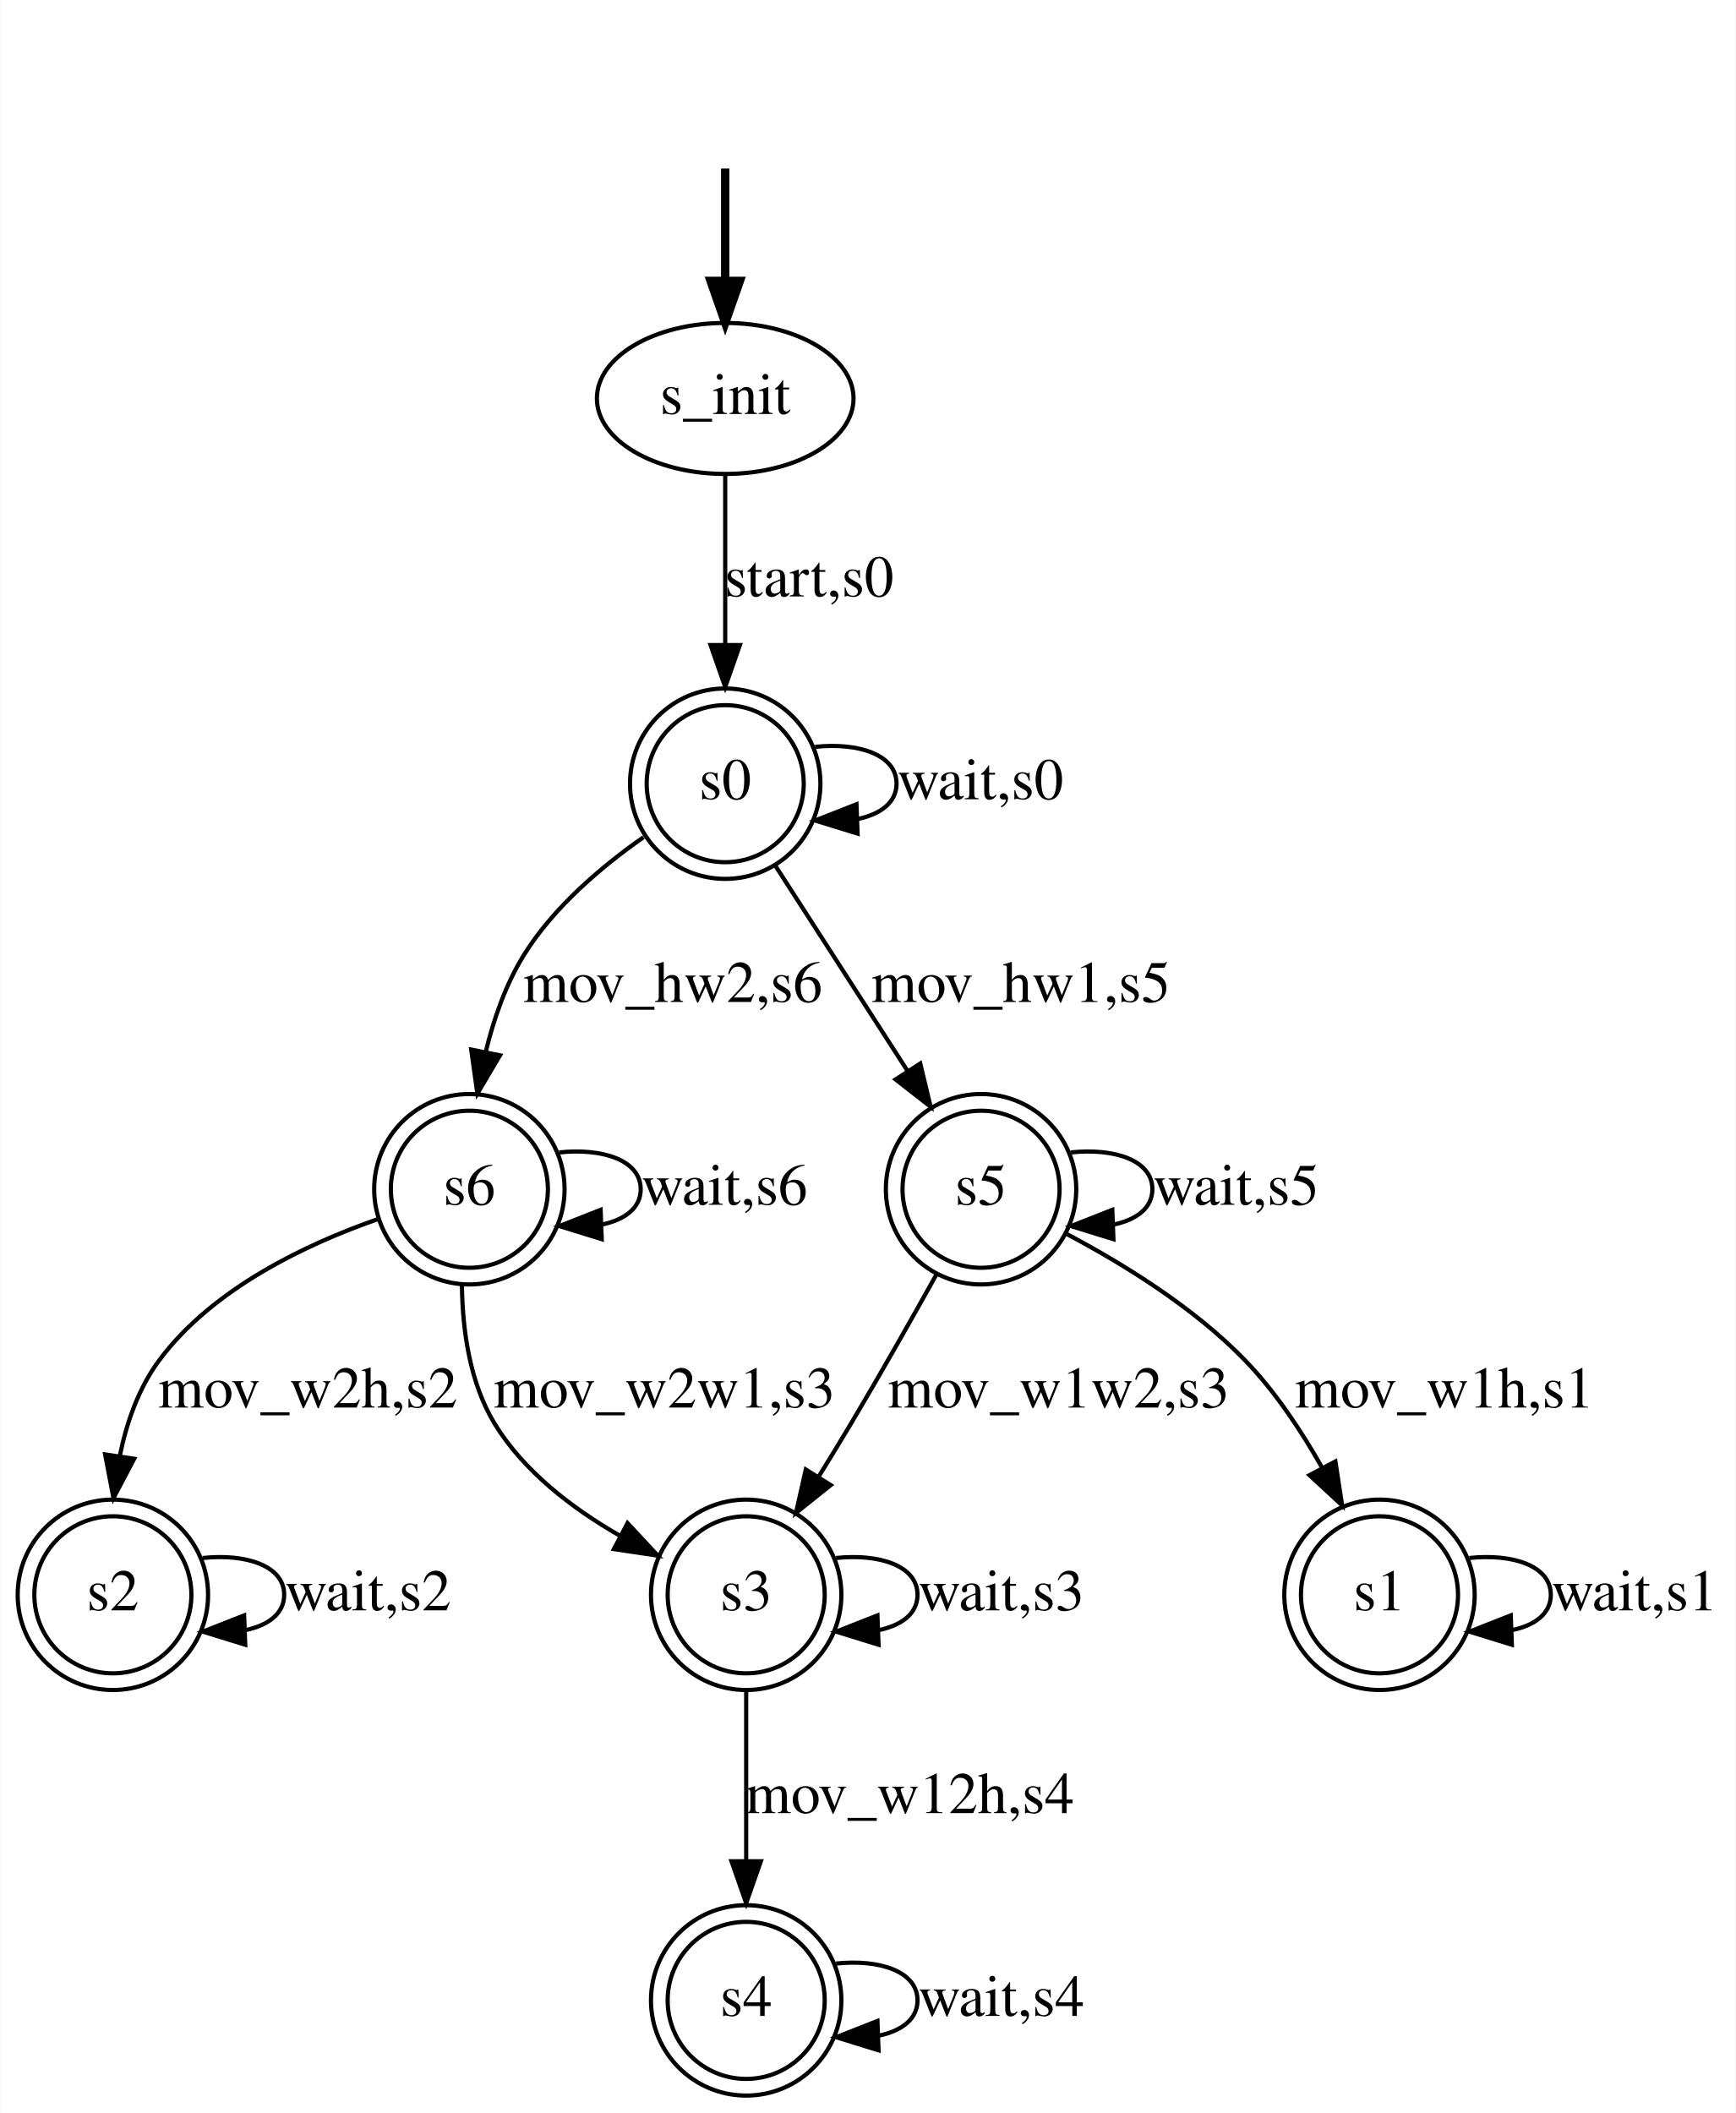
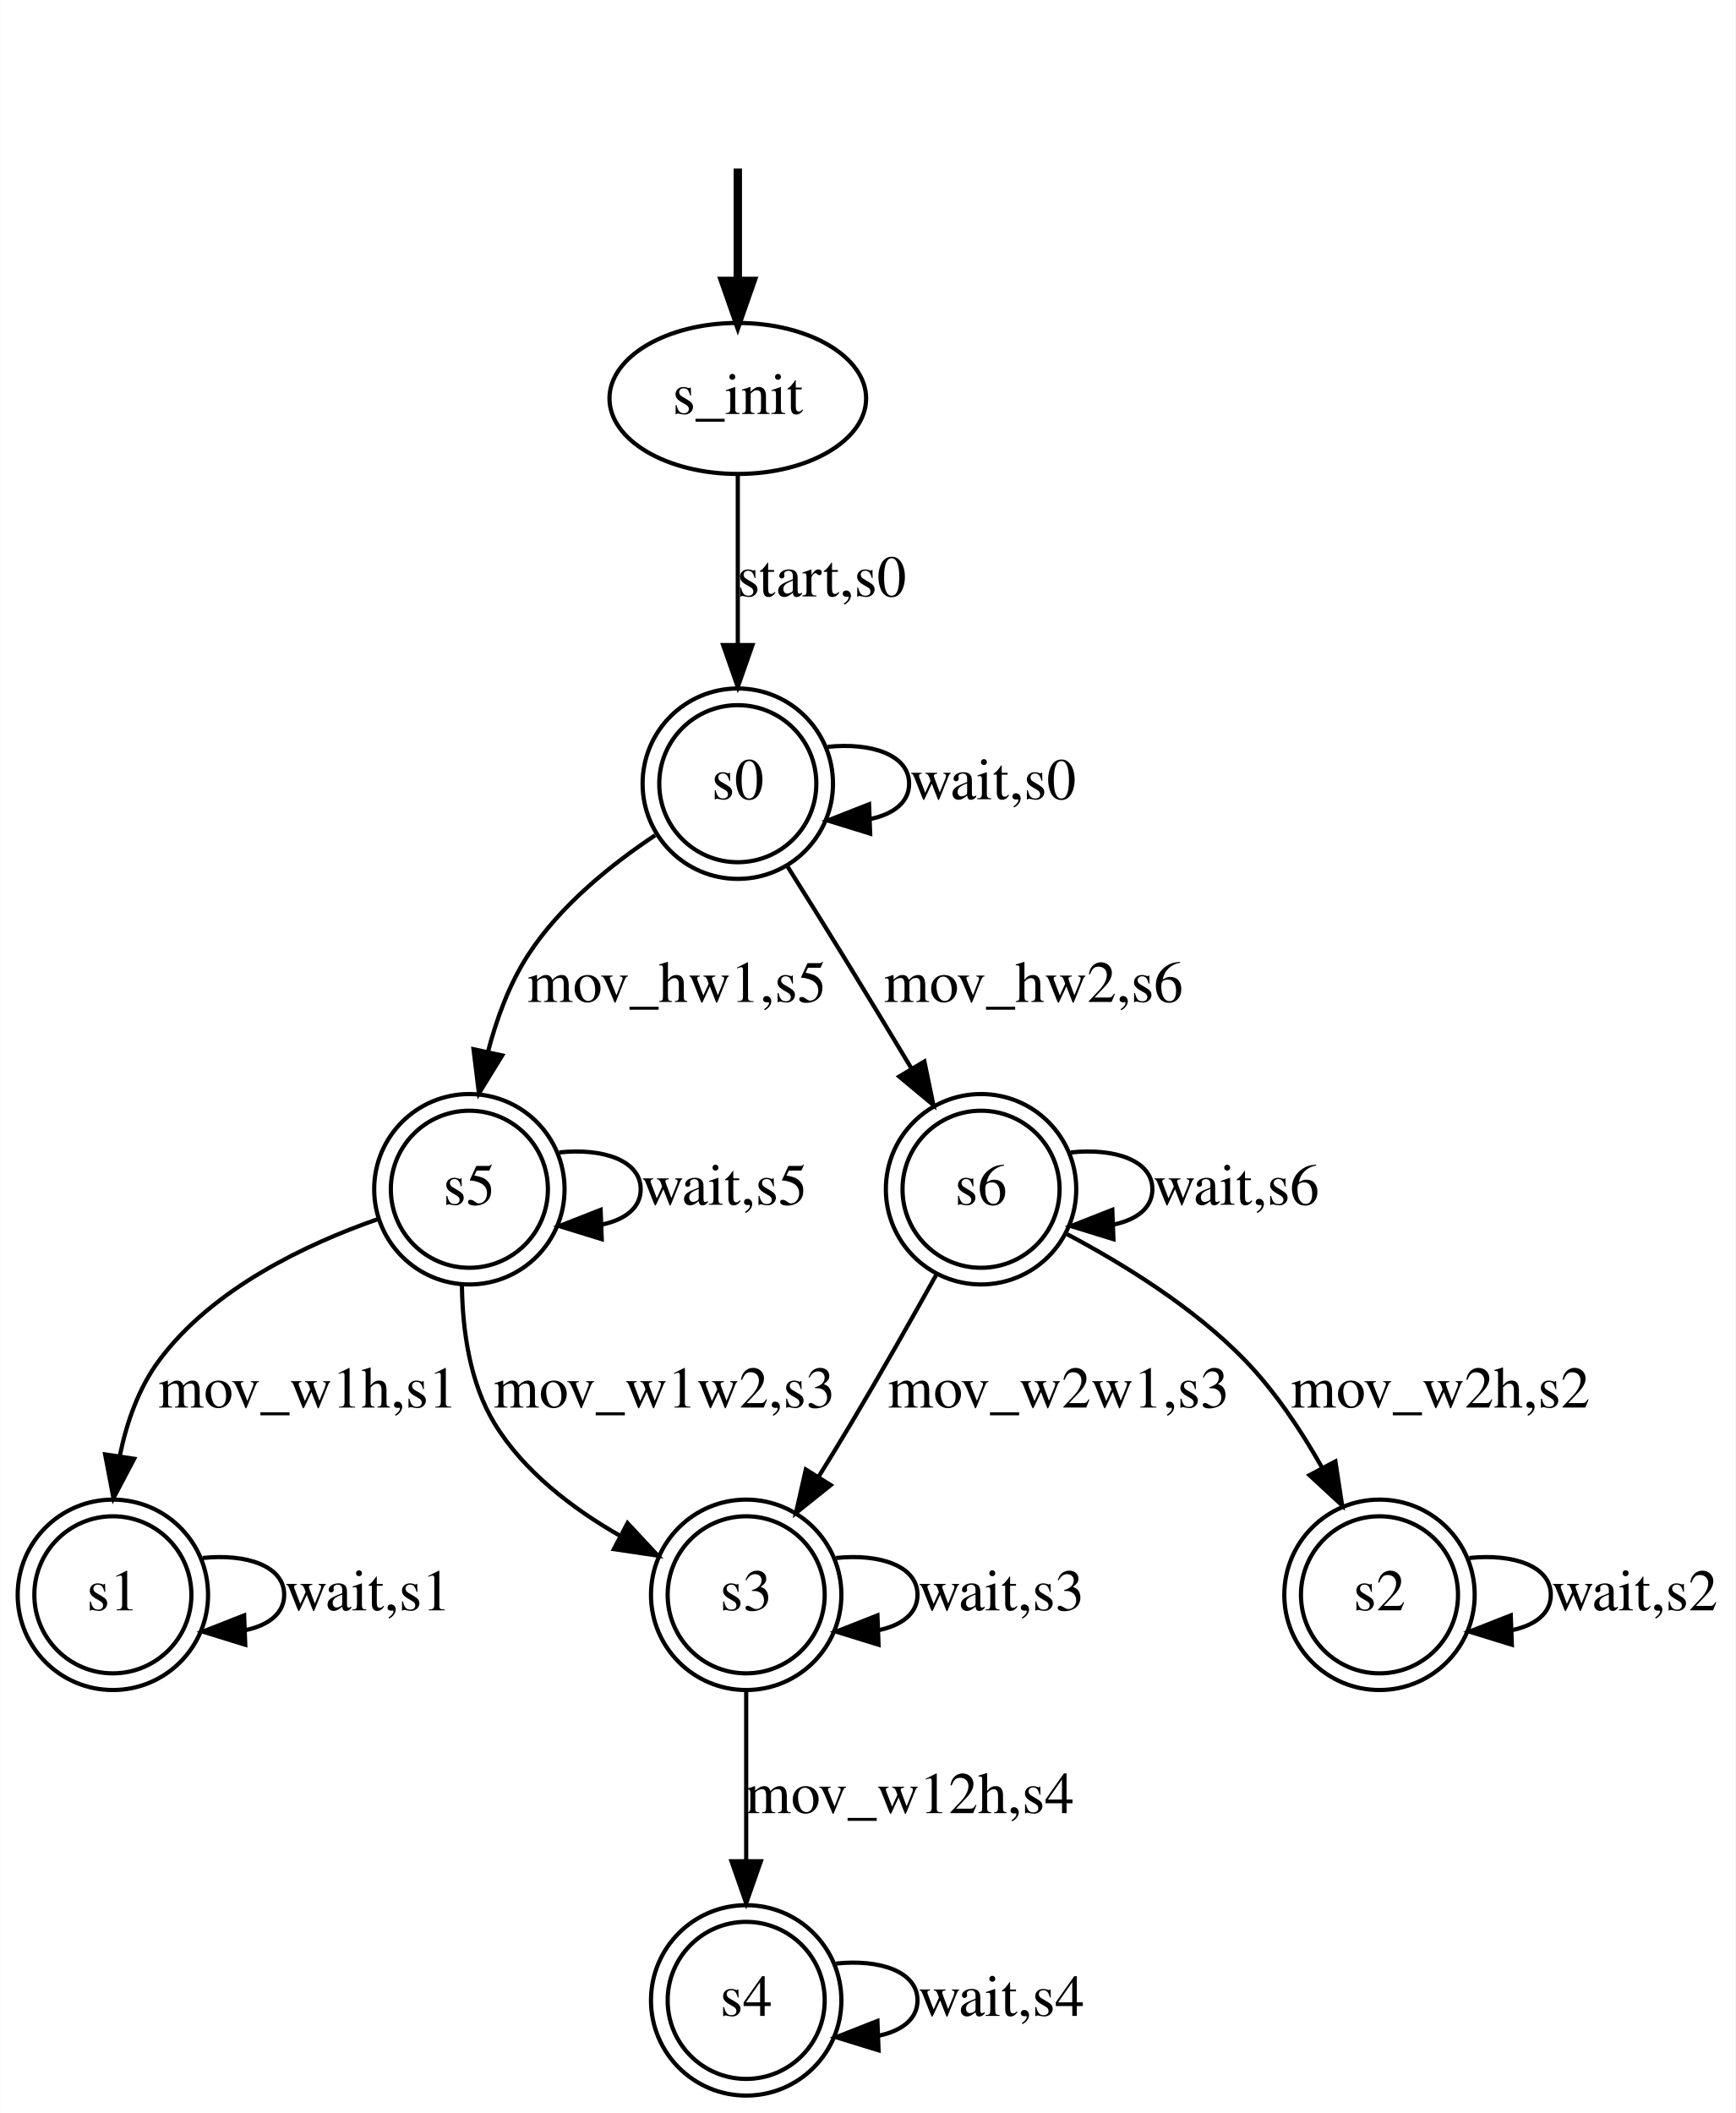
<svg xmlns="http://www.w3.org/2000/svg" width="414pt" height="504pt" viewBox="0.00 0.00 413.70 503.79">
  <g id="graph0" class="graph" transform="scale(1 1) rotate(0) translate(4 499.787)">
    <polygon fill="white" stroke="none" points="-4,4 -4,-499.787 409.697,-499.787 409.697,4 -4,4" />
    <g id="node1" class="node" />
-     <g id="node2" class="node">
-       <ellipse fill="none" stroke="black" cx="168.848" cy="-404.787" rx="30.595" ry="18" />
-       <text text-anchor="middle" x="168.848" y="-401.087" font-family="Times,serif" font-size="14.00">s_init</text>
+     <g id="node5" class="node">
+       <ellipse fill="none" stroke="black" cx="171.848" cy="-404.787" rx="30.595" ry="18" />
+       <text text-anchor="middle" x="171.848" y="-401.087" font-family="Times,serif" font-size="14.00">s_init</text>
    </g>
    <g id="edge1" class="edge">
-       <path fill="none" stroke="black" stroke-width="2" d="M168.848,-459.6C168.848,-451.576 168.848,-441.834 168.848,-432.856" />
-       <polygon fill="black" stroke="black" stroke-width="2" points="172.348,-432.815 168.848,-422.815 165.348,-432.815 172.348,-432.815" />
+       <path fill="none" stroke="black" stroke-width="2" d="M171.848,-459.6C171.848,-451.576 171.848,-441.834 171.848,-432.856" />
+       <polygon fill="black" stroke="black" stroke-width="2" points="175.348,-432.815 171.848,-422.815 168.348,-432.815 175.348,-432.815" />
    </g>
-     <g id="node7" class="node">
-       <ellipse fill="none" stroke="black" cx="168.848" cy="-312.938" rx="18.724" ry="18.724" />
-       <ellipse fill="none" stroke="black" cx="168.848" cy="-312.938" rx="22.698" ry="22.698" />
-       <text text-anchor="middle" x="168.848" y="-309.238" font-family="Times,serif" font-size="14.00">s0</text>
-     </g>
-     <g id="edge5" class="edge">
-       <path fill="none" stroke="black" d="M168.848,-386.463C168.848,-375.004 168.848,-359.633 168.848,-345.991" />
-       <polygon fill="black" stroke="black" points="172.348,-345.99 168.848,-335.99 165.348,-345.99 172.348,-345.99" />
-       <text text-anchor="middle" x="188.848" y="-357.587" font-family="Times,serif" font-size="14.00">start,s0</text>
-     </g>
-     <g id="node3" class="node">
-       <ellipse fill="none" stroke="black" cx="22.848" cy="-119.545" rx="18.724" ry="18.724" />
-       <ellipse fill="none" stroke="black" cx="22.848" cy="-119.545" rx="22.698" ry="22.698" />
-       <text text-anchor="middle" x="22.848" y="-115.845" font-family="Times,serif" font-size="14.00">s2</text>
-     </g>
-     <g id="edge4" class="edge">
-       <path fill="none" stroke="black" d="M44.284,-128.325C54.595,-129.409 63.697,-126.482 63.697,-119.545 63.697,-115.101 59.961,-112.302 54.566,-111.15" />
-       <polygon fill="black" stroke="black" points="54.408,-107.642 44.284,-110.765 54.146,-114.637 54.408,-107.642" />
-       <text text-anchor="middle" x="83.697" y="-115.845" font-family="Times,serif" font-size="14.00">wait,s2</text>
-     </g>
-     <g id="node4" class="node">
-       <ellipse fill="none" stroke="black" cx="107.848" cy="-216.242" rx="18.724" ry="18.724" />
-       <ellipse fill="none" stroke="black" cx="107.848" cy="-216.242" rx="22.698" ry="22.698" />
-       <text text-anchor="middle" x="107.848" y="-212.542" font-family="Times,serif" font-size="14.00">s6</text>
-     </g>
-     <g id="edge15" class="edge">
-       <path fill="none" stroke="black" d="M85.968,-209.096C69.118,-203.212 46.613,-192.631 33.848,-175.393 28.972,-168.808 26.115,-160.605 24.476,-152.567" />
-       <polygon fill="black" stroke="black" points="27.928,-151.981 22.991,-142.607 21.004,-153.014 27.928,-151.981" />
-       <text text-anchor="middle" x="69.348" y="-164.193" font-family="Times,serif" font-size="14.00">mov_w2h,s2</text>
-     </g>
-     <g id="edge16" class="edge">
-       <path fill="none" stroke="black" d="M129.284,-225.022C139.595,-226.106 148.697,-223.179 148.697,-216.242 148.697,-211.797 144.961,-208.999 139.566,-207.847" />
-       <polygon fill="black" stroke="black" points="139.408,-204.338 129.284,-207.461 139.146,-211.333 139.408,-204.338" />
-       <text text-anchor="middle" x="168.697" y="-212.542" font-family="Times,serif" font-size="14.00">wait,s6</text>
-     </g>
-     <g id="node6" class="node">
+     <g id="node2" class="node">
      <ellipse fill="none" stroke="black" cx="173.848" cy="-119.545" rx="18.724" ry="18.724" />
      <ellipse fill="none" stroke="black" cx="173.848" cy="-119.545" rx="22.698" ry="22.698" />
      <text text-anchor="middle" x="173.848" y="-115.845" font-family="Times,serif" font-size="14.00">s3</text>
    </g>
-     <g id="edge7" class="edge">
-       <path fill="none" stroke="black" d="M106.072,-193.296C106.209,-182.667 107.922,-170.131 113.848,-160.393 120.807,-148.961 132.435,-140.122 143.611,-133.707" />
-       <polygon fill="black" stroke="black" points="145.559,-136.637 152.781,-128.885 142.301,-130.442 145.559,-136.637" />
-       <text text-anchor="middle" x="154.348" y="-164.193" font-family="Times,serif" font-size="14.00">mov_w2w1,s3</text>
+     <g id="edge2" class="edge">
+       <path fill="none" stroke="black" d="M195.284,-128.325C205.595,-129.409 214.697,-126.482 214.697,-119.545 214.697,-115.101 210.961,-112.302 205.566,-111.15" />
+       <polygon fill="black" stroke="black" points="205.408,-107.642 195.284,-110.765 205.146,-114.637 205.408,-107.642" />
+       <text text-anchor="middle" x="234.697" y="-115.845" font-family="Times,serif" font-size="14.00">wait,s3</text>
    </g>
-     <g id="node5" class="node">
+     <g id="node6" class="node">
      <ellipse fill="none" stroke="black" cx="173.848" cy="-22.848" rx="18.724" ry="18.724" />
      <ellipse fill="none" stroke="black" cx="173.848" cy="-22.848" rx="22.698" ry="22.698" />
      <text text-anchor="middle" x="173.848" y="-19.148" font-family="Times,serif" font-size="14.00">s4</text>
    </g>
-     <g id="edge9" class="edge">
+     <g id="edge14" class="edge">
+       <path fill="none" stroke="black" d="M173.848,-96.582C173.848,-84.596 173.848,-69.53 173.848,-56.223" />
+       <polygon fill="black" stroke="black" points="177.348,-56.021 173.848,-46.021 170.348,-56.021 177.348,-56.021" />
+       <text text-anchor="middle" x="212.848" y="-67.497" font-family="Times,serif" font-size="14.00">mov_w12h,s4</text>
+     </g>
+     <g id="node3" class="node">
+       <ellipse fill="none" stroke="black" cx="107.848" cy="-216.242" rx="18.724" ry="18.724" />
+       <ellipse fill="none" stroke="black" cx="107.848" cy="-216.242" rx="22.698" ry="22.698" />
+       <text text-anchor="middle" x="107.848" y="-212.542" font-family="Times,serif" font-size="14.00">s5</text>
+     </g>
+     <g id="edge4" class="edge">
+       <path fill="none" stroke="black" d="M106.072,-193.296C106.209,-182.667 107.922,-170.131 113.848,-160.393 120.807,-148.961 132.435,-140.122 143.611,-133.707" />
+       <polygon fill="black" stroke="black" points="145.559,-136.637 152.781,-128.885 142.301,-130.442 145.559,-136.637" />
+       <text text-anchor="middle" x="154.348" y="-164.193" font-family="Times,serif" font-size="14.00">mov_w1w2,s3</text>
+     </g>
+     <g id="edge15" class="edge">
+       <path fill="none" stroke="black" d="M129.284,-225.022C139.595,-226.106 148.697,-223.179 148.697,-216.242 148.697,-211.797 144.961,-208.999 139.566,-207.847" />
+       <polygon fill="black" stroke="black" points="139.408,-204.338 129.284,-207.461 139.146,-211.333 139.408,-204.338" />
+       <text text-anchor="middle" x="168.697" y="-212.542" font-family="Times,serif" font-size="14.00">wait,s5</text>
+     </g>
+     <g id="node7" class="node">
+       <ellipse fill="none" stroke="black" cx="22.848" cy="-119.545" rx="18.724" ry="18.724" />
+       <ellipse fill="none" stroke="black" cx="22.848" cy="-119.545" rx="22.698" ry="22.698" />
+       <text text-anchor="middle" x="22.848" y="-115.845" font-family="Times,serif" font-size="14.00">s1</text>
+     </g>
+     <g id="edge5" class="edge">
+       <path fill="none" stroke="black" d="M85.968,-209.096C69.118,-203.212 46.613,-192.631 33.848,-175.393 28.972,-168.808 26.115,-160.605 24.476,-152.567" />
+       <polygon fill="black" stroke="black" points="27.928,-151.981 22.991,-142.607 21.004,-153.014 27.928,-151.981" />
+       <text text-anchor="middle" x="69.348" y="-164.193" font-family="Times,serif" font-size="14.00">mov_w1h,s1</text>
+     </g>
+     <g id="node4" class="node">
+       <ellipse fill="none" stroke="black" cx="229.848" cy="-216.242" rx="18.724" ry="18.724" />
+       <ellipse fill="none" stroke="black" cx="229.848" cy="-216.242" rx="22.698" ry="22.698" />
+       <text text-anchor="middle" x="229.848" y="-212.542" font-family="Times,serif" font-size="14.00">s6</text>
+     </g>
+     <g id="edge3" class="edge">
+       <path fill="none" stroke="black" d="M219.16,-195.826C213.281,-185.277 205.791,-172.045 198.848,-160.393 196.366,-156.228 193.691,-151.851 191.045,-147.585" />
+       <polygon fill="black" stroke="black" points="193.999,-145.707 185.727,-139.087 188.065,-149.421 193.999,-145.707" />
+       <text text-anchor="middle" x="248.348" y="-164.193" font-family="Times,serif" font-size="14.00">mov_w2w1,s3</text>
+     </g>
+     <g id="edge12" class="edge">
+       <path fill="none" stroke="black" d="M251.284,-225.022C261.595,-226.106 270.697,-223.179 270.697,-216.242 270.697,-211.797 266.961,-208.999 261.566,-207.847" />
+       <polygon fill="black" stroke="black" points="261.408,-204.338 251.284,-207.461 261.146,-211.333 261.408,-204.338" />
+       <text text-anchor="middle" x="290.697" y="-212.542" font-family="Times,serif" font-size="14.00">wait,s6</text>
+     </g>
+     <g id="node9" class="node">
+       <ellipse fill="none" stroke="black" cx="324.848" cy="-119.545" rx="18.724" ry="18.724" />
+       <ellipse fill="none" stroke="black" cx="324.848" cy="-119.545" rx="22.698" ry="22.698" />
+       <text text-anchor="middle" x="324.848" y="-115.845" font-family="Times,serif" font-size="14.00">s2</text>
+     </g>
+     <g id="edge16" class="edge">
+       <path fill="none" stroke="black" d="M250.343,-205.533C263.611,-198.515 280.628,-188.06 292.848,-175.393 300.006,-167.974 306.205,-158.656 311.19,-149.817" />
+       <polygon fill="black" stroke="black" points="314.338,-151.352 315.935,-140.878 308.155,-148.07 314.338,-151.352" />
+       <text text-anchor="middle" x="339.348" y="-164.193" font-family="Times,serif" font-size="14.00">mov_w2h,s2</text>
+     </g>
+     <g id="node8" class="node">
+       <ellipse fill="none" stroke="black" cx="171.848" cy="-312.938" rx="18.724" ry="18.724" />
+       <ellipse fill="none" stroke="black" cx="171.848" cy="-312.938" rx="22.698" ry="22.698" />
+       <text text-anchor="middle" x="171.848" y="-309.238" font-family="Times,serif" font-size="14.00">s0</text>
+     </g>
+     <g id="edge11" class="edge">
+       <path fill="none" stroke="black" d="M171.848,-386.463C171.848,-375.004 171.848,-359.633 171.848,-345.991" />
+       <polygon fill="black" stroke="black" points="175.348,-345.99 171.848,-335.99 168.348,-345.99 175.348,-345.99" />
+       <text text-anchor="middle" x="191.848" y="-357.587" font-family="Times,serif" font-size="14.00">start,s0</text>
+     </g>
+     <g id="edge13" class="edge">
      <path fill="none" stroke="black" d="M195.284,-31.629C205.595,-32.713 214.697,-29.786 214.697,-22.848 214.697,-18.404 210.961,-15.606 205.566,-14.453" />
      <polygon fill="black" stroke="black" points="205.408,-10.945 195.284,-14.068 205.146,-17.94 205.408,-10.945" />
      <text text-anchor="middle" x="234.697" y="-19.148" font-family="Times,serif" font-size="14.00">wait,s4</text>
    </g>
-     <g id="edge2" class="edge">
-       <path fill="none" stroke="black" d="M173.848,-96.582C173.848,-84.596 173.848,-69.53 173.848,-56.223" />
-       <polygon fill="black" stroke="black" points="177.348,-56.021 173.848,-46.021 170.348,-56.021 177.348,-56.021" />
-       <text text-anchor="middle" x="212.848" y="-67.497" font-family="Times,serif" font-size="14.00">mov_w12h,s4</text>
+     <g id="edge8" class="edge">
+       <path fill="none" stroke="black" d="M44.284,-128.325C54.595,-129.409 63.697,-126.482 63.697,-119.545 63.697,-115.101 59.961,-112.302 54.566,-111.15" />
+       <polygon fill="black" stroke="black" points="54.408,-107.642 44.284,-110.765 54.146,-114.637 54.408,-107.642" />
+       <text text-anchor="middle" x="83.697" y="-115.845" font-family="Times,serif" font-size="14.00">wait,s1</text>
    </g>
-     <g id="edge3" class="edge">
-       <path fill="none" stroke="black" d="M195.284,-128.325C205.595,-129.409 214.697,-126.482 214.697,-119.545 214.697,-115.101 210.961,-112.302 205.566,-111.15" />
-       <polygon fill="black" stroke="black" points="205.408,-107.642 195.284,-110.765 205.146,-114.637 205.408,-107.642" />
-       <text text-anchor="middle" x="234.697" y="-115.845" font-family="Times,serif" font-size="14.00">wait,s3</text>
+     <g id="edge7" class="edge">
+       <path fill="none" stroke="black" d="M152.137,-300.634C141.673,-293.672 129.442,-283.835 121.848,-272.09 117.384,-265.184 114.342,-256.934 112.27,-248.955" />
+       <polygon fill="black" stroke="black" points="115.676,-248.143 110.13,-239.115 108.836,-249.631 115.676,-248.143" />
+       <text text-anchor="middle" x="157.348" y="-260.89" font-family="Times,serif" font-size="14.00">mov_hw1,s5</text>
+     </g>
+     <g id="edge9" class="edge">
+       <path fill="none" stroke="black" d="M183.621,-293.332C187.823,-286.651 192.573,-279.048 196.848,-272.09 202.246,-263.306 208.065,-253.685 213.292,-244.988" />
+       <polygon fill="black" stroke="black" points="216.341,-246.709 218.481,-236.332 210.337,-243.109 216.341,-246.709" />
+       <text text-anchor="middle" x="242.348" y="-260.89" font-family="Times,serif" font-size="14.00">mov_hw2,s6</text>
    </g>
    <g id="edge10" class="edge">
-       <path fill="none" stroke="black" d="M149.371,-300.183C139.412,-293.208 127.929,-283.502 120.848,-272.09 116.531,-265.132 113.648,-256.863 111.721,-248.884" />
-       <polygon fill="black" stroke="black" points="115.148,-248.172 109.758,-239.051 108.284,-249.543 115.148,-248.172" />
-       <text text-anchor="middle" x="156.348" y="-260.89" font-family="Times,serif" font-size="14.00">mov_hw2,s6</text>
-     </g>
-     <g id="edge11" class="edge">
-       <path fill="none" stroke="black" d="M190.284,-321.719C200.595,-322.803 209.697,-319.876 209.697,-312.938 209.697,-308.494 205.961,-305.696 200.566,-304.543" />
-       <polygon fill="black" stroke="black" points="200.408,-301.035 190.284,-304.158 200.146,-308.03 200.408,-301.035" />
-       <text text-anchor="middle" x="229.697" y="-309.238" font-family="Times,serif" font-size="14.00">wait,s0</text>
-     </g>
-     <g id="node9" class="node">
-       <ellipse fill="none" stroke="black" cx="229.848" cy="-216.242" rx="18.724" ry="18.724" />
-       <ellipse fill="none" stroke="black" cx="229.848" cy="-216.242" rx="22.698" ry="22.698" />
-       <text text-anchor="middle" x="229.848" y="-212.542" font-family="Times,serif" font-size="14.00">s5</text>
+       <path fill="none" stroke="black" d="M193.284,-321.719C203.595,-322.803 212.697,-319.876 212.697,-312.938 212.697,-308.494 208.961,-305.696 203.566,-304.543" />
+       <polygon fill="black" stroke="black" points="203.408,-301.035 193.284,-304.158 203.146,-308.03 203.408,-301.035" />
+       <text text-anchor="middle" x="232.697" y="-309.238" font-family="Times,serif" font-size="14.00">wait,s0</text>
    </g>
    <g id="edge6" class="edge">
-       <path fill="none" stroke="black" d="M180.9,-293.229C189.84,-279.351 202.166,-260.215 212.213,-244.619" />
-       <polygon fill="black" stroke="black" points="215.349,-246.214 217.822,-235.912 209.464,-242.423 215.349,-246.214" />
-       <text text-anchor="middle" x="239.348" y="-260.89" font-family="Times,serif" font-size="14.00">mov_hw1,s5</text>
-     </g>
-     <g id="node8" class="node">
-       <ellipse fill="none" stroke="black" cx="324.848" cy="-119.545" rx="18.724" ry="18.724" />
-       <ellipse fill="none" stroke="black" cx="324.848" cy="-119.545" rx="22.698" ry="22.698" />
-       <text text-anchor="middle" x="324.848" y="-115.845" font-family="Times,serif" font-size="14.00">s1</text>
-     </g>
-     <g id="edge14" class="edge">
      <path fill="none" stroke="black" d="M346.284,-128.325C356.595,-129.409 365.697,-126.482 365.697,-119.545 365.697,-115.101 361.961,-112.302 356.566,-111.15" />
      <polygon fill="black" stroke="black" points="356.408,-107.642 346.284,-110.765 356.146,-114.637 356.408,-107.642" />
-       <text text-anchor="middle" x="385.697" y="-115.845" font-family="Times,serif" font-size="14.00">wait,s1</text>
-     </g>
-     <g id="edge8" class="edge">
-       <path fill="none" stroke="black" d="M219.16,-195.826C213.281,-185.277 205.791,-172.045 198.848,-160.393 196.366,-156.228 193.691,-151.851 191.045,-147.585" />
-       <polygon fill="black" stroke="black" points="193.999,-145.707 185.727,-139.087 188.065,-149.421 193.999,-145.707" />
-       <text text-anchor="middle" x="248.348" y="-164.193" font-family="Times,serif" font-size="14.00">mov_w1w2,s3</text>
-     </g>
-     <g id="edge13" class="edge">
-       <path fill="none" stroke="black" d="M250.343,-205.533C263.611,-198.515 280.628,-188.06 292.848,-175.393 300.006,-167.974 306.205,-158.656 311.19,-149.817" />
-       <polygon fill="black" stroke="black" points="314.338,-151.352 315.935,-140.878 308.155,-148.07 314.338,-151.352" />
-       <text text-anchor="middle" x="340.348" y="-164.193" font-family="Times,serif" font-size="14.00">mov_w1h,s1</text>
-     </g>
-     <g id="edge12" class="edge">
-       <path fill="none" stroke="black" d="M251.284,-225.022C261.595,-226.106 270.697,-223.179 270.697,-216.242 270.697,-211.797 266.961,-208.999 261.566,-207.847" />
-       <polygon fill="black" stroke="black" points="261.408,-204.338 251.284,-207.461 261.146,-211.333 261.408,-204.338" />
-       <text text-anchor="middle" x="290.697" y="-212.542" font-family="Times,serif" font-size="14.00">wait,s5</text>
+       <text text-anchor="middle" x="385.697" y="-115.845" font-family="Times,serif" font-size="14.00">wait,s2</text>
    </g>
  </g>
</svg>
